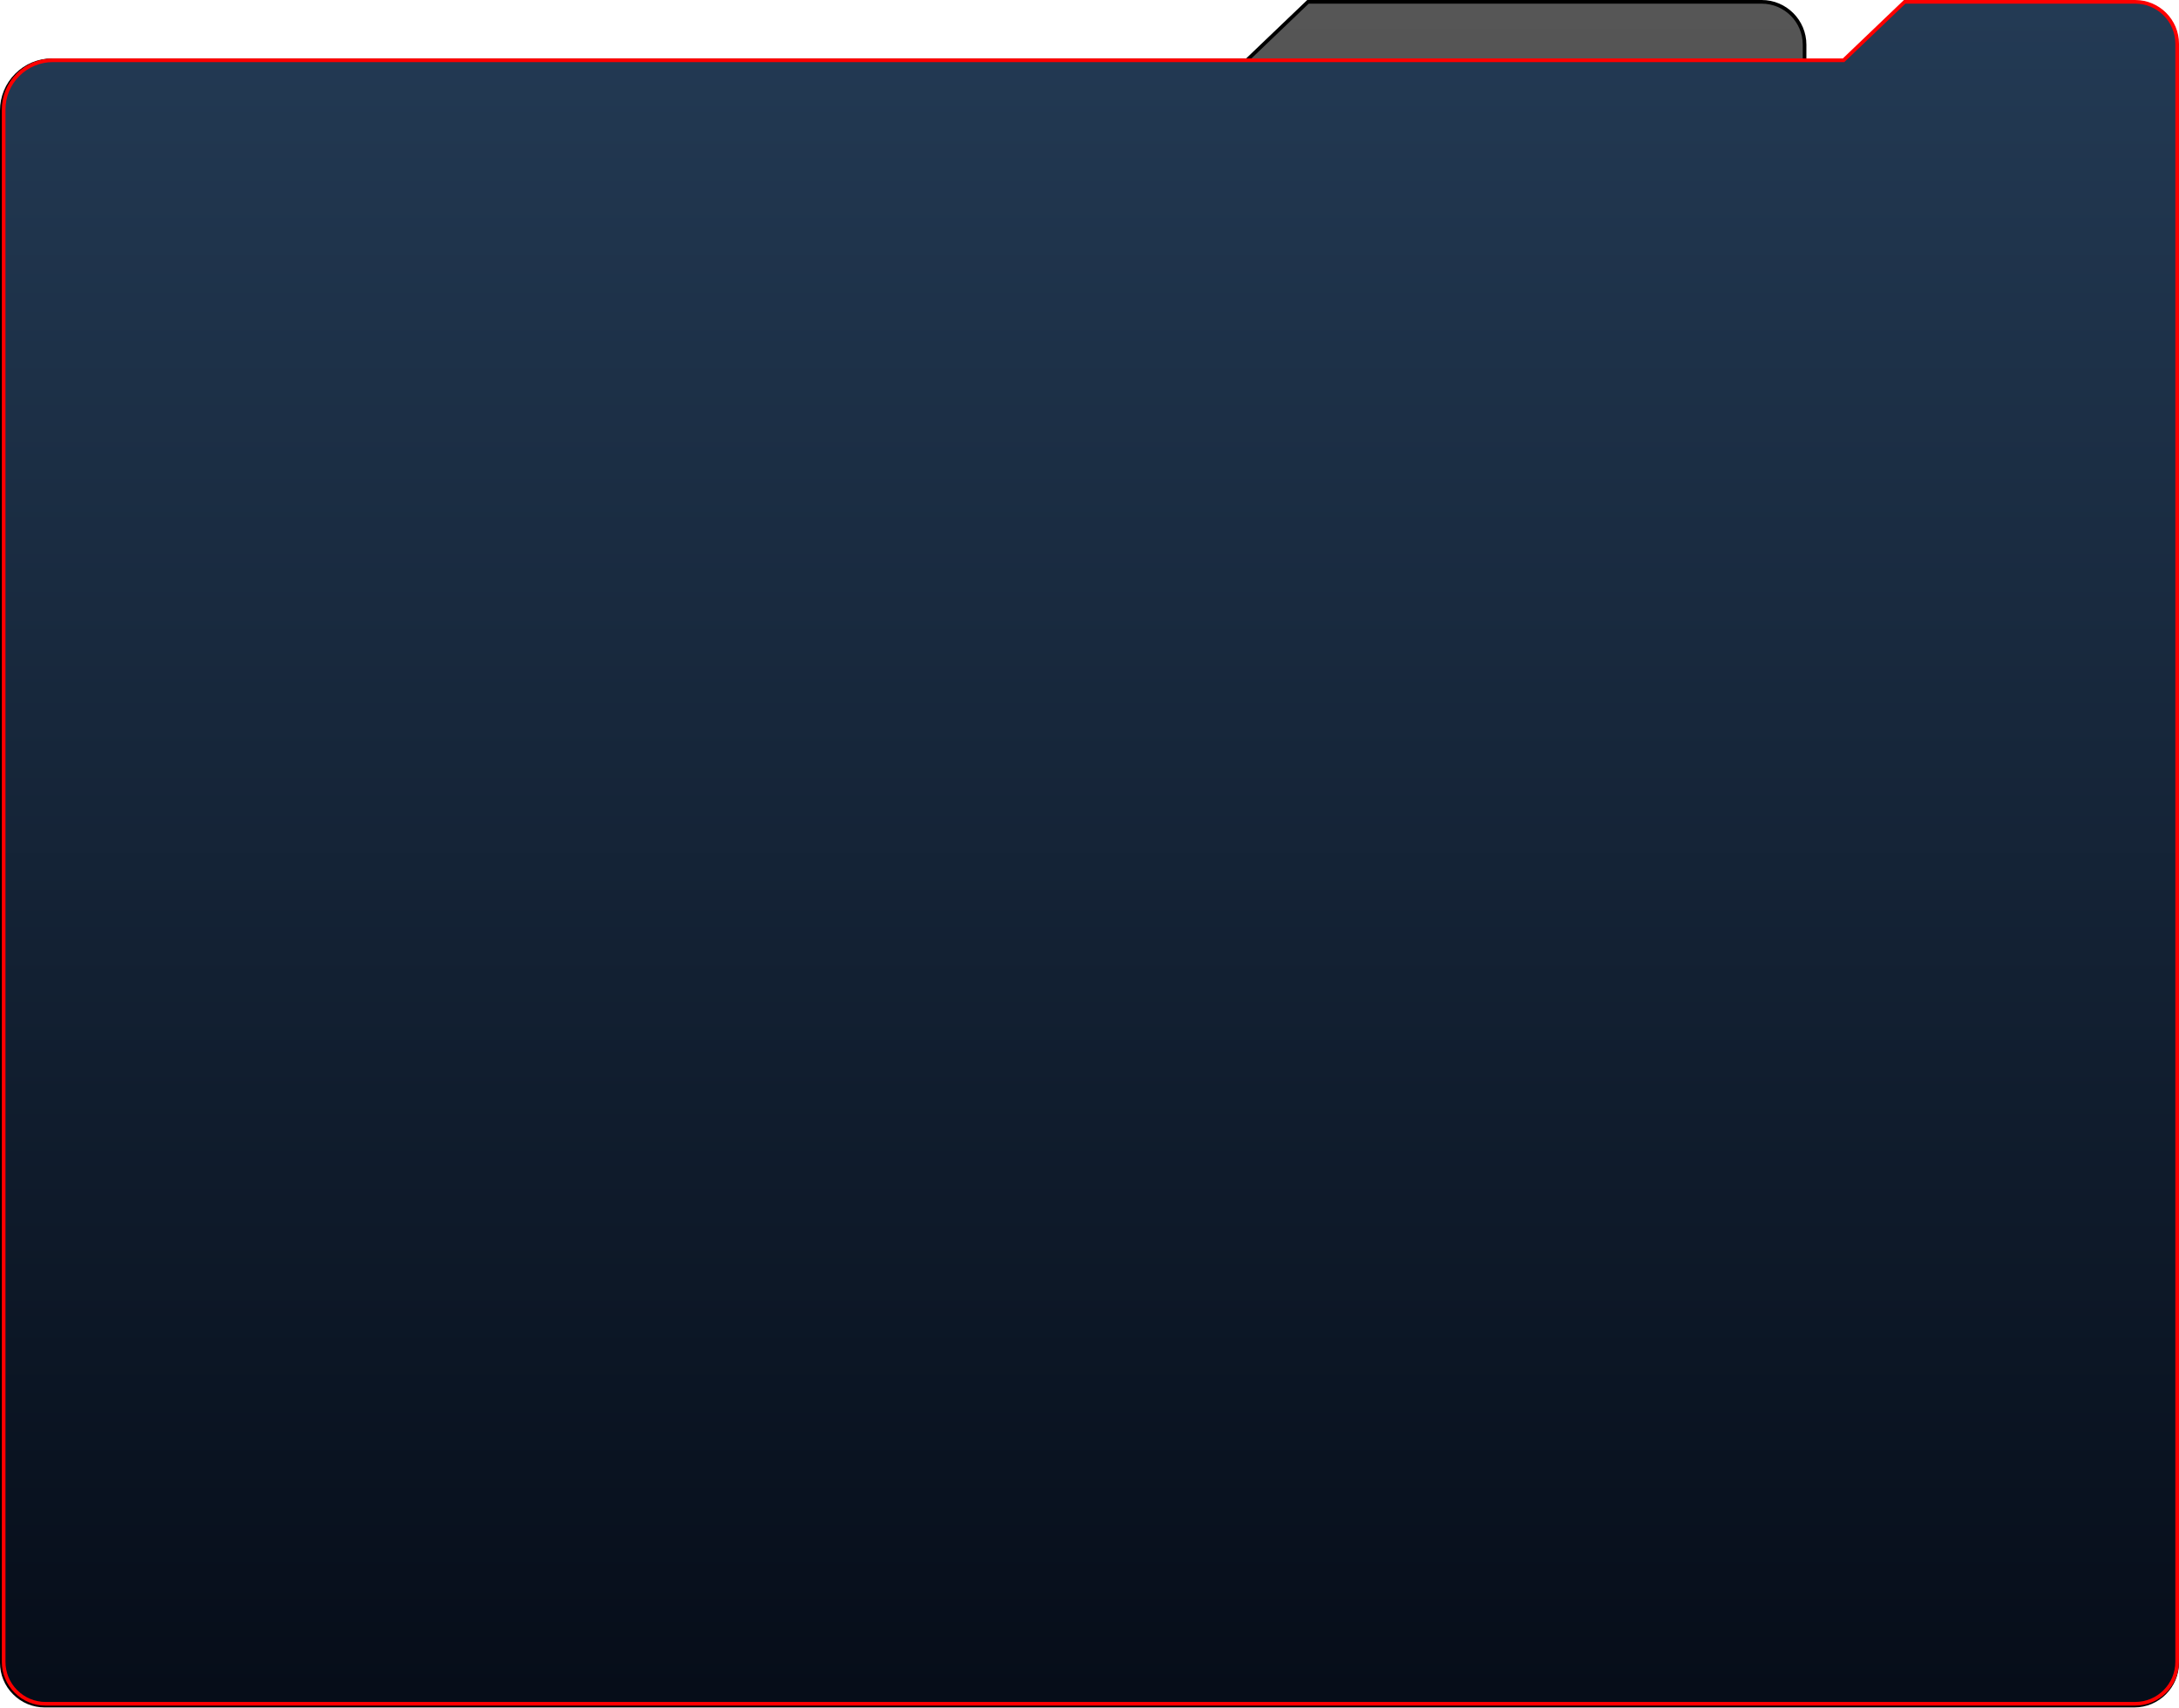
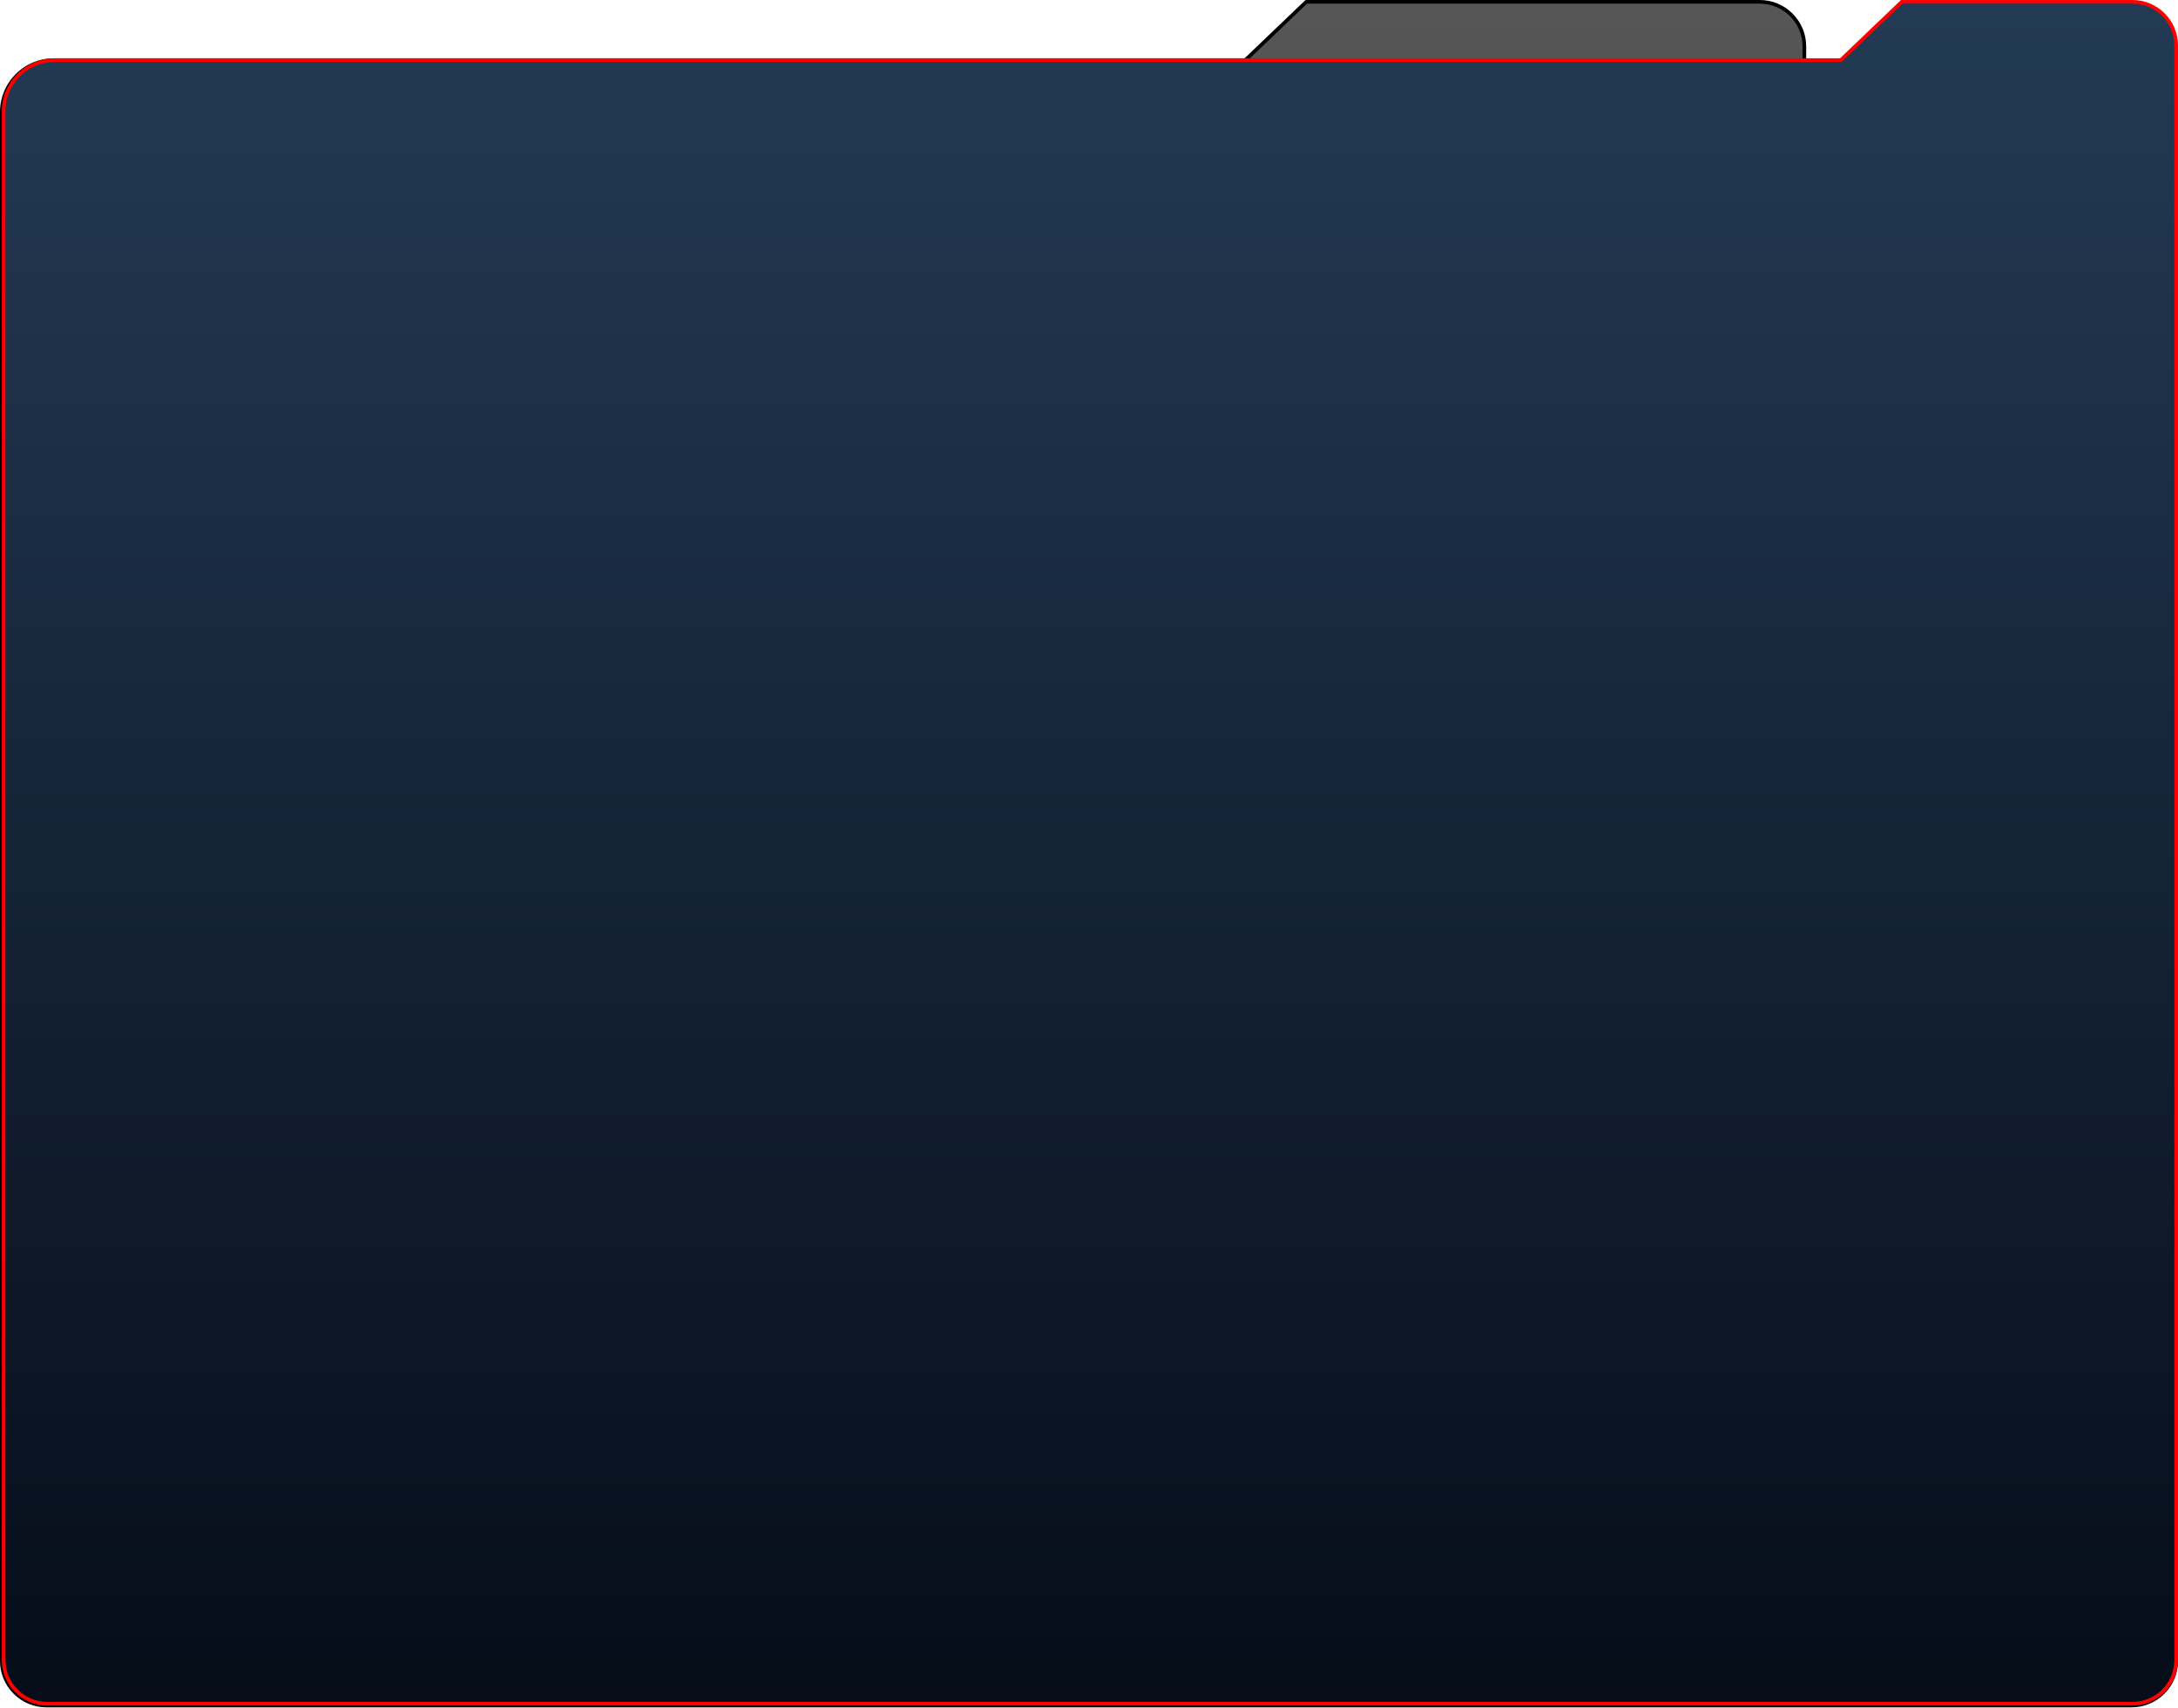
- <svg xmlns="http://www.w3.org/2000/svg" width="596.5" height="467.5" viewBox="0 0 596.5 467.5">
+ <svg xmlns="http://www.w3.org/2000/svg" width="597.5" height="468.5" viewBox="0 0 597.5 468.5">
  <defs>
    <linearGradient id="linear-gradient" x1="0.5" x2="0.5" y2="1" gradientUnits="objectBoundingBox">
      <stop offset="0" stop-color="#565656" />
      <stop offset="1" stop-color="#1d1d1d" />
    </linearGradient>
    <linearGradient id="linear-gradient-2" x1="0.5" x2="0.5" y2="1" gradientUnits="objectBoundingBox">
      <stop offset="0" stop-color="#233a54" />
      <stop offset="1" stop-color="#060d19" />
    </linearGradient>
  </defs>
-   <g id="Group_1" data-name="Group 1" transform="translate(-4153.75 -2188.75)">
-     <path id="Path_1" data-name="Path 1" d="M283,463.75H-289a11.668,11.668,0,0,1-8.308-3.442A11.668,11.668,0,0,1-300.75,452V27a13.66,13.66,0,0,1,4.027-9.723A13.66,13.66,0,0,1-287,13.25H40.077l.072-.069L56.808-2.75H181A11.751,11.751,0,0,1,192.75,9v4.566H193l101.75.007V452A11.752,11.752,0,0,1,283,463.75Z" transform="translate(4455 2192)" stroke="#000" stroke-width="1" fill="url(#linear-gradient)" />
-     <path id="Path_5" data-name="Path 5" d="M283,463.5H-289a11.425,11.425,0,0,1-8.132-3.368A11.425,11.425,0,0,1-300.5,452V27a13.41,13.41,0,0,1,3.954-9.546A13.412,13.412,0,0,1-287,13.5H203.178l.145-.139L219.908-2.5H283A11.5,11.5,0,0,1,294.5,9V452A11.5,11.5,0,0,1,283,463.5Z" transform="translate(4455.25 2191.75)" stroke="red" stroke-width="1" fill="url(#linear-gradient-2)" />
+   <g id="Group_2" data-name="Group 2" transform="translate(-4153.25 -2747.25)">
+     <g id="Path_10" data-name="Path 10" transform="translate(4455 2751)" fill="url(#linear-gradient)">
+       <path d="M -289.033 464.25 C -290.645 464.25 -292.217 463.936 -293.706 463.317 C -295.195 462.698 -296.526 461.804 -297.663 460.661 C -298.808 459.522 -299.704 458.185 -300.323 456.69 C -300.943 455.195 -301.255 453.617 -301.25 451.999 L -301.25 27 C -301.255 25.119 -300.893 23.283 -300.172 21.544 C -299.452 19.805 -298.41 18.25 -297.076 16.923 C -295.755 15.595 -294.206 14.555 -292.474 13.835 C -290.742 13.115 -288.913 12.75 -287.038 12.75 L -286.999 12.75 L 39.876 12.75 L 56.462 -3.111 L 56.607 -3.25 L 56.808 -3.25 L 181 -3.25 C 184.272 -3.25 187.348 -1.976 189.661 0.338 C 191.975 2.651 193.249 5.727 193.25 8.999 L 193.25 13.067 L 294.75 13.074 L 295.25 13.074 L 295.25 13.574 L 295.25 452 C 295.25 455.271 293.976 458.347 291.663 460.66 C 289.35 462.974 286.274 464.249 283.002 464.25 L -289 464.25 L -289.033 464.25 Z" stroke="none" />
+       <path d="M -289.033 463.75 C -289.022 463.75 -289.011 463.75 -289 463.75 L 283.002 463.75 C 289.491 463.748 294.75 458.487 294.75 452 L 294.75 13.574 L 192.75 13.567 L 192.75 8.999 C 192.749 2.51 187.488 -2.75 181 -2.75 L 56.808 -2.75 L 40.077 13.25 L -287 13.25 C -287.013 13.25 -287.025 13.25 -287.038 13.25 C -290.673 13.25 -294.159 14.699 -296.723 17.277 C -299.31 19.85 -300.76 23.351 -300.75 27 L -300.75 452 C -300.759 455.118 -299.519 458.11 -297.308 460.308 C -295.118 462.512 -292.139 463.75 -289.033 463.75 M -289.033 464.75 C -290.711 464.75 -292.348 464.423 -293.898 463.779 C -295.448 463.134 -296.834 462.204 -298.017 461.013 L -298.017 461.013 C -299.21 459.826 -300.141 458.436 -300.785 456.882 C -301.43 455.325 -301.755 453.682 -301.75 451.997 L -301.75 27 C -301.755 25.054 -301.38 23.153 -300.634 21.353 C -299.889 19.552 -298.81 17.942 -297.428 16.568 L -297.428 16.568 C -296.06 15.193 -294.457 14.118 -292.666 13.373 C -290.873 12.628 -288.98 12.25 -287.038 12.25 L -287 12.25 L 39.676 12.25 L 56.407 -3.75 L 181 -3.75 C 184.405 -3.75 187.607 -2.424 190.015 -0.016 C 192.423 2.392 193.749 5.593 193.75 8.999 L 193.75 12.567 L 295.75 12.574 L 295.75 452 C 295.75 455.405 294.424 458.606 292.017 461.014 C 289.609 463.422 286.408 464.749 283.002 464.75 L -289.033 464.75 Z" stroke="none" fill="#000" />
+     </g>
+     <g id="Path_11" data-name="Path 11" transform="translate(4455.25 2750.75)" fill="url(#linear-gradient-2)">
+       <path d="M -289.032 464 C -290.611 464 -292.151 463.693 -293.61 463.086 C -295.068 462.48 -296.372 461.605 -297.487 460.485 C -298.608 459.369 -299.486 458.059 -300.092 456.595 C -300.699 455.13 -301.004 453.584 -301 451.999 L -301 27 C -301.005 25.152 -300.649 23.348 -299.941 21.64 C -299.234 19.931 -298.21 18.404 -296.899 17.099 C -295.601 15.795 -294.079 14.774 -292.378 14.066 C -290.676 13.359 -288.879 13 -287.037 13 L -286.999 13 L 202.977 13 L 219.562 -2.861 L 219.707 -3 L 219.908 -3 L 283 -3 C 286.205 -3 289.219 -1.752 291.485 0.515 C 293.752 2.781 295 5.795 295 9 L 295 452 C 295 455.205 293.752 458.219 291.485 460.485 C 289.219 462.752 286.205 464 283 464 L -289 464 L -289.032 464 Z" stroke="none" />
+       <path d="M -289.032 463.5 C -289.021 463.5 -289.01 463.5 -289 463.5 L 283 463.5 C 289.351 463.5 294.5 458.351 294.5 452 L 294.5 9 C 294.5 2.649 289.351 -2.5 283 -2.5 L 219.908 -2.5 L 203.178 13.5 L -287 13.5 C -287.012 13.5 -287.024 13.5 -287.037 13.5 C -290.606 13.5 -294.028 14.923 -296.546 17.454 C -299.086 19.98 -300.51 23.418 -300.5 27 L -300.5 452 C -300.508 455.052 -299.296 457.98 -297.132 460.132 C -294.987 462.288 -292.072 463.5 -289.032 463.5 M -289.032 464.5 C -290.677 464.5 -292.282 464.18 -293.802 463.548 C -295.32 462.917 -296.679 462.005 -297.839 460.839 C -299.009 459.675 -299.923 458.311 -300.554 456.786 C -301.186 455.26 -301.505 453.649 -301.5 451.997 L -301.5 27 C -301.505 25.087 -301.136 23.218 -300.403 21.448 C -299.67 19.678 -298.61 18.096 -297.251 16.745 L -297.251 16.745 C -295.906 15.393 -294.331 14.337 -292.57 13.604 C -290.807 12.872 -288.945 12.5 -287.037 12.5 L -287 12.5 L 202.777 12.5 L 219.507 -3.5 L 283 -3.5 C 286.339 -3.5 289.478 -2.2 291.839 0.161 C 294.2 2.522 295.5 5.661 295.5 9 L 295.5 452 C 295.5 455.339 294.2 458.478 291.839 460.839 C 289.478 463.2 286.339 464.5 283 464.5 L -289.032 464.5 Z" stroke="none" fill="red" />
+     </g>
  </g>
</svg>
